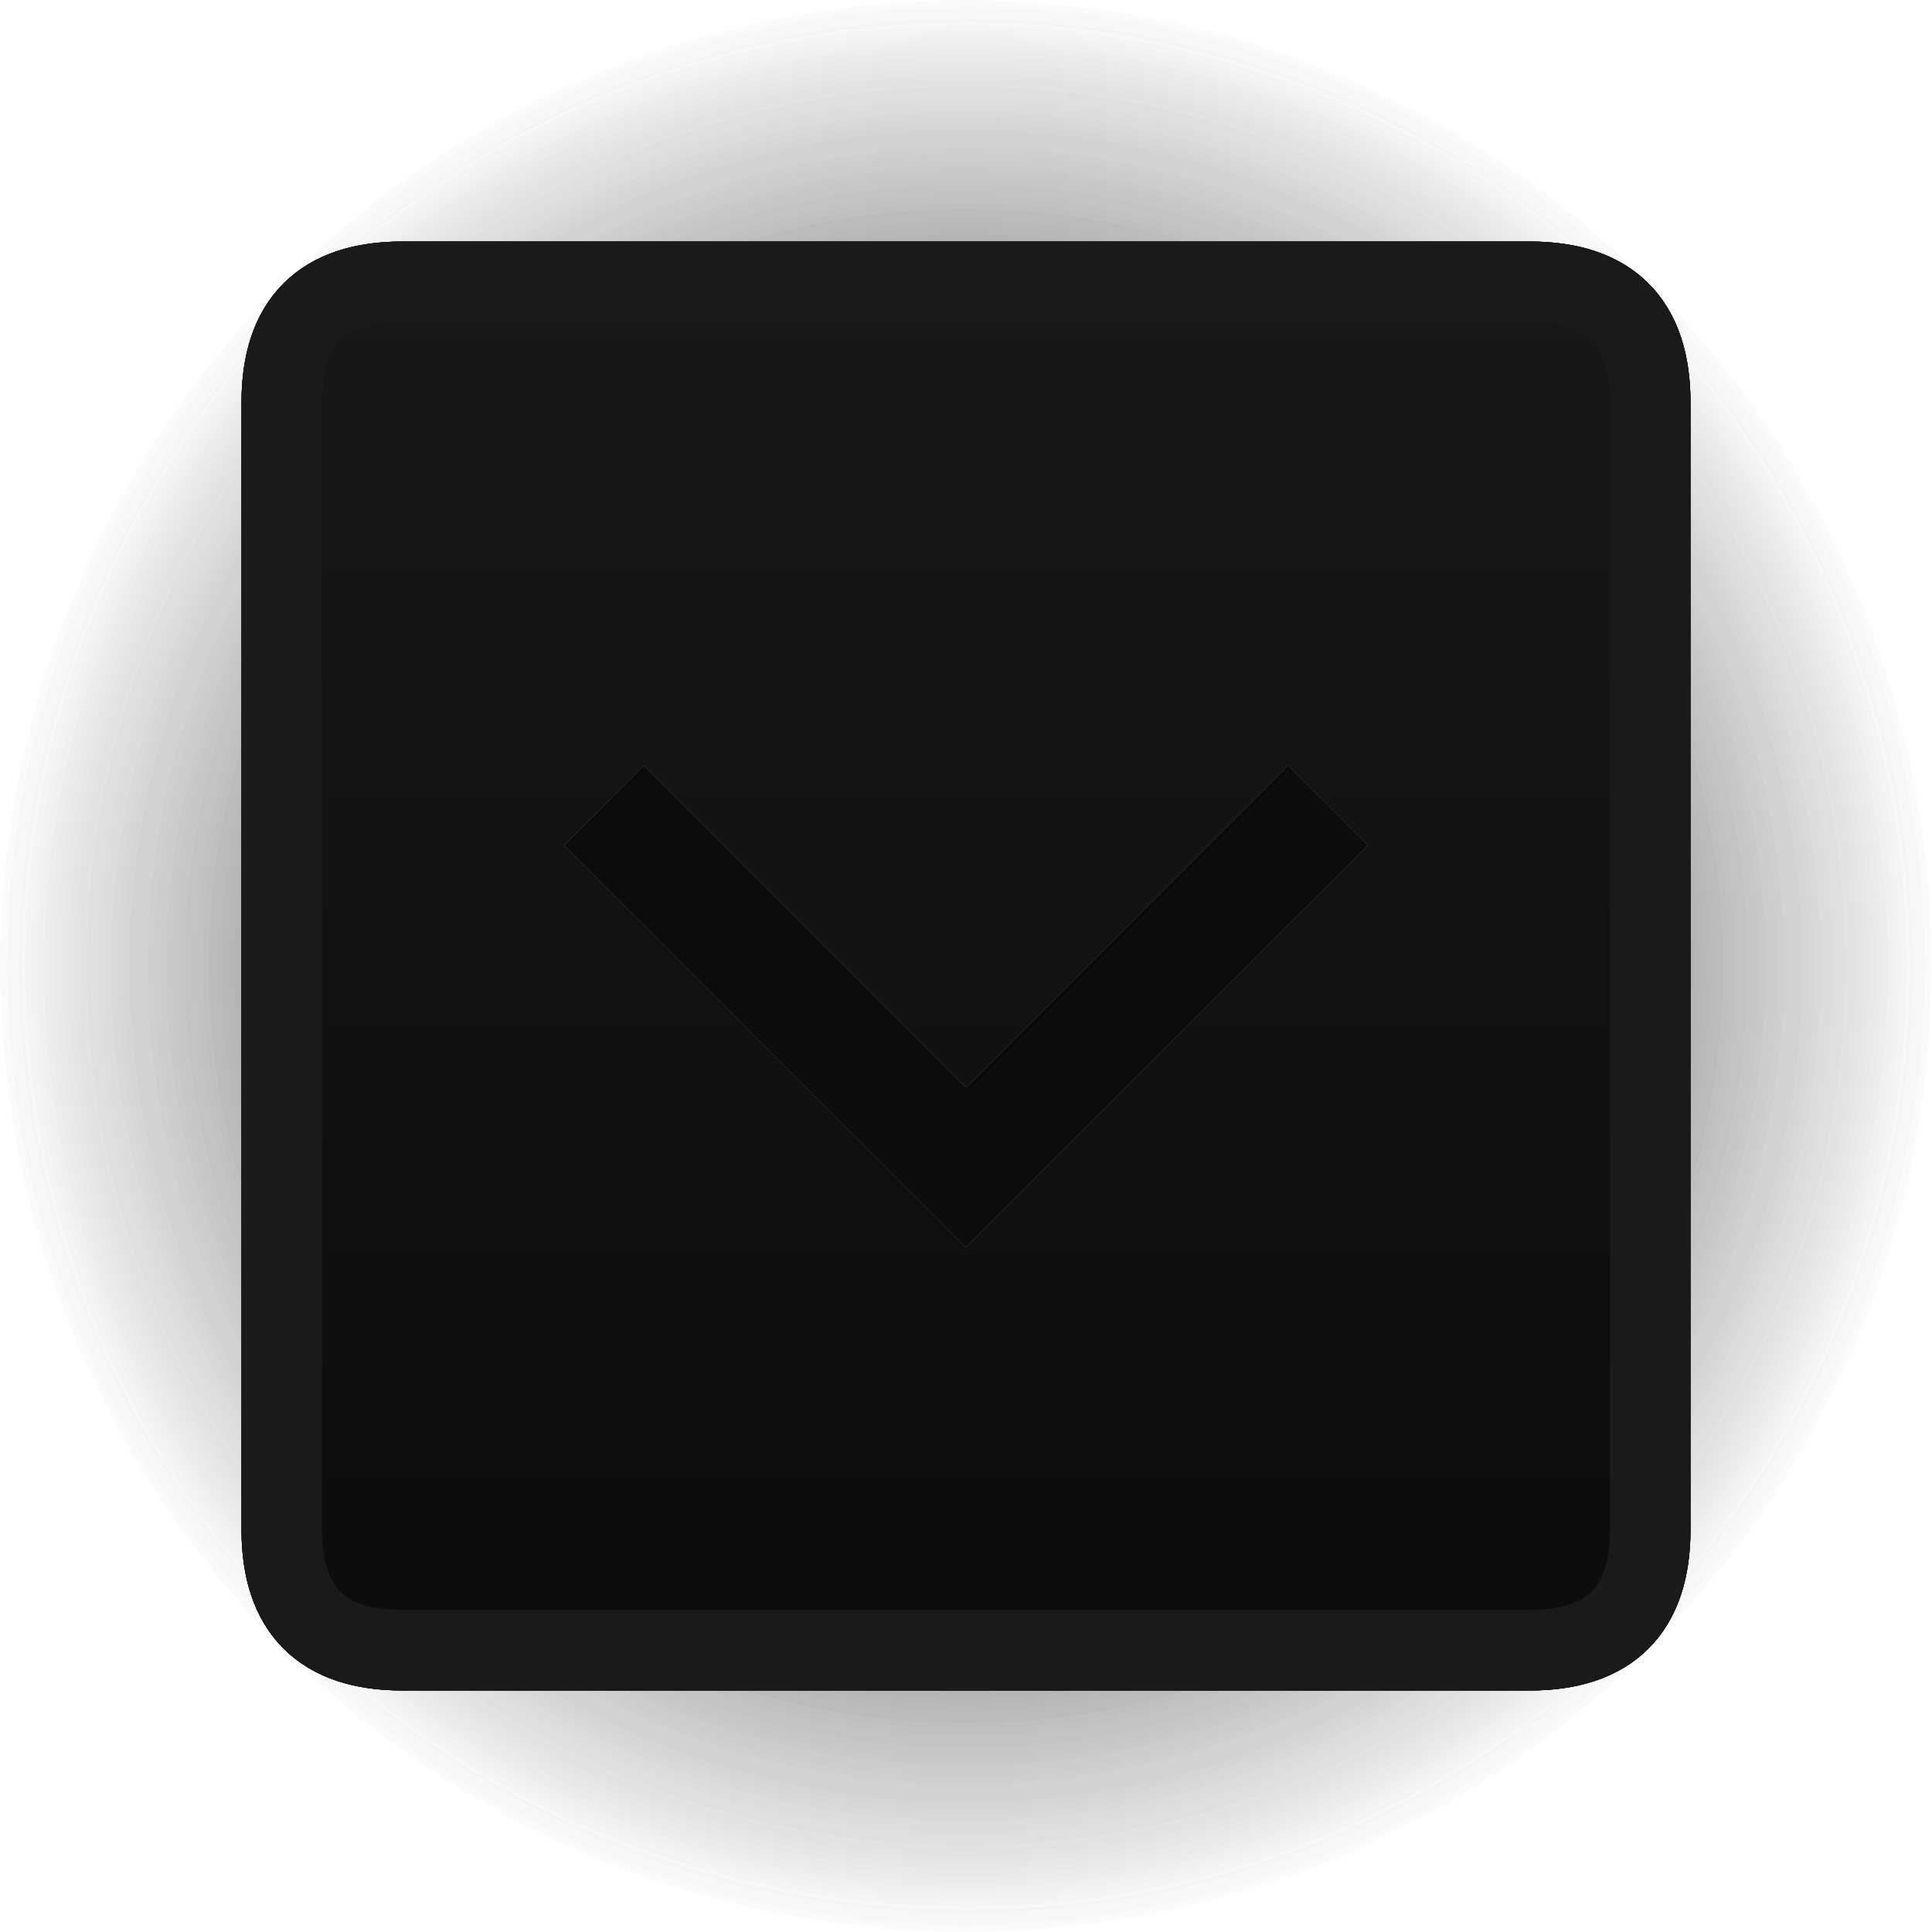
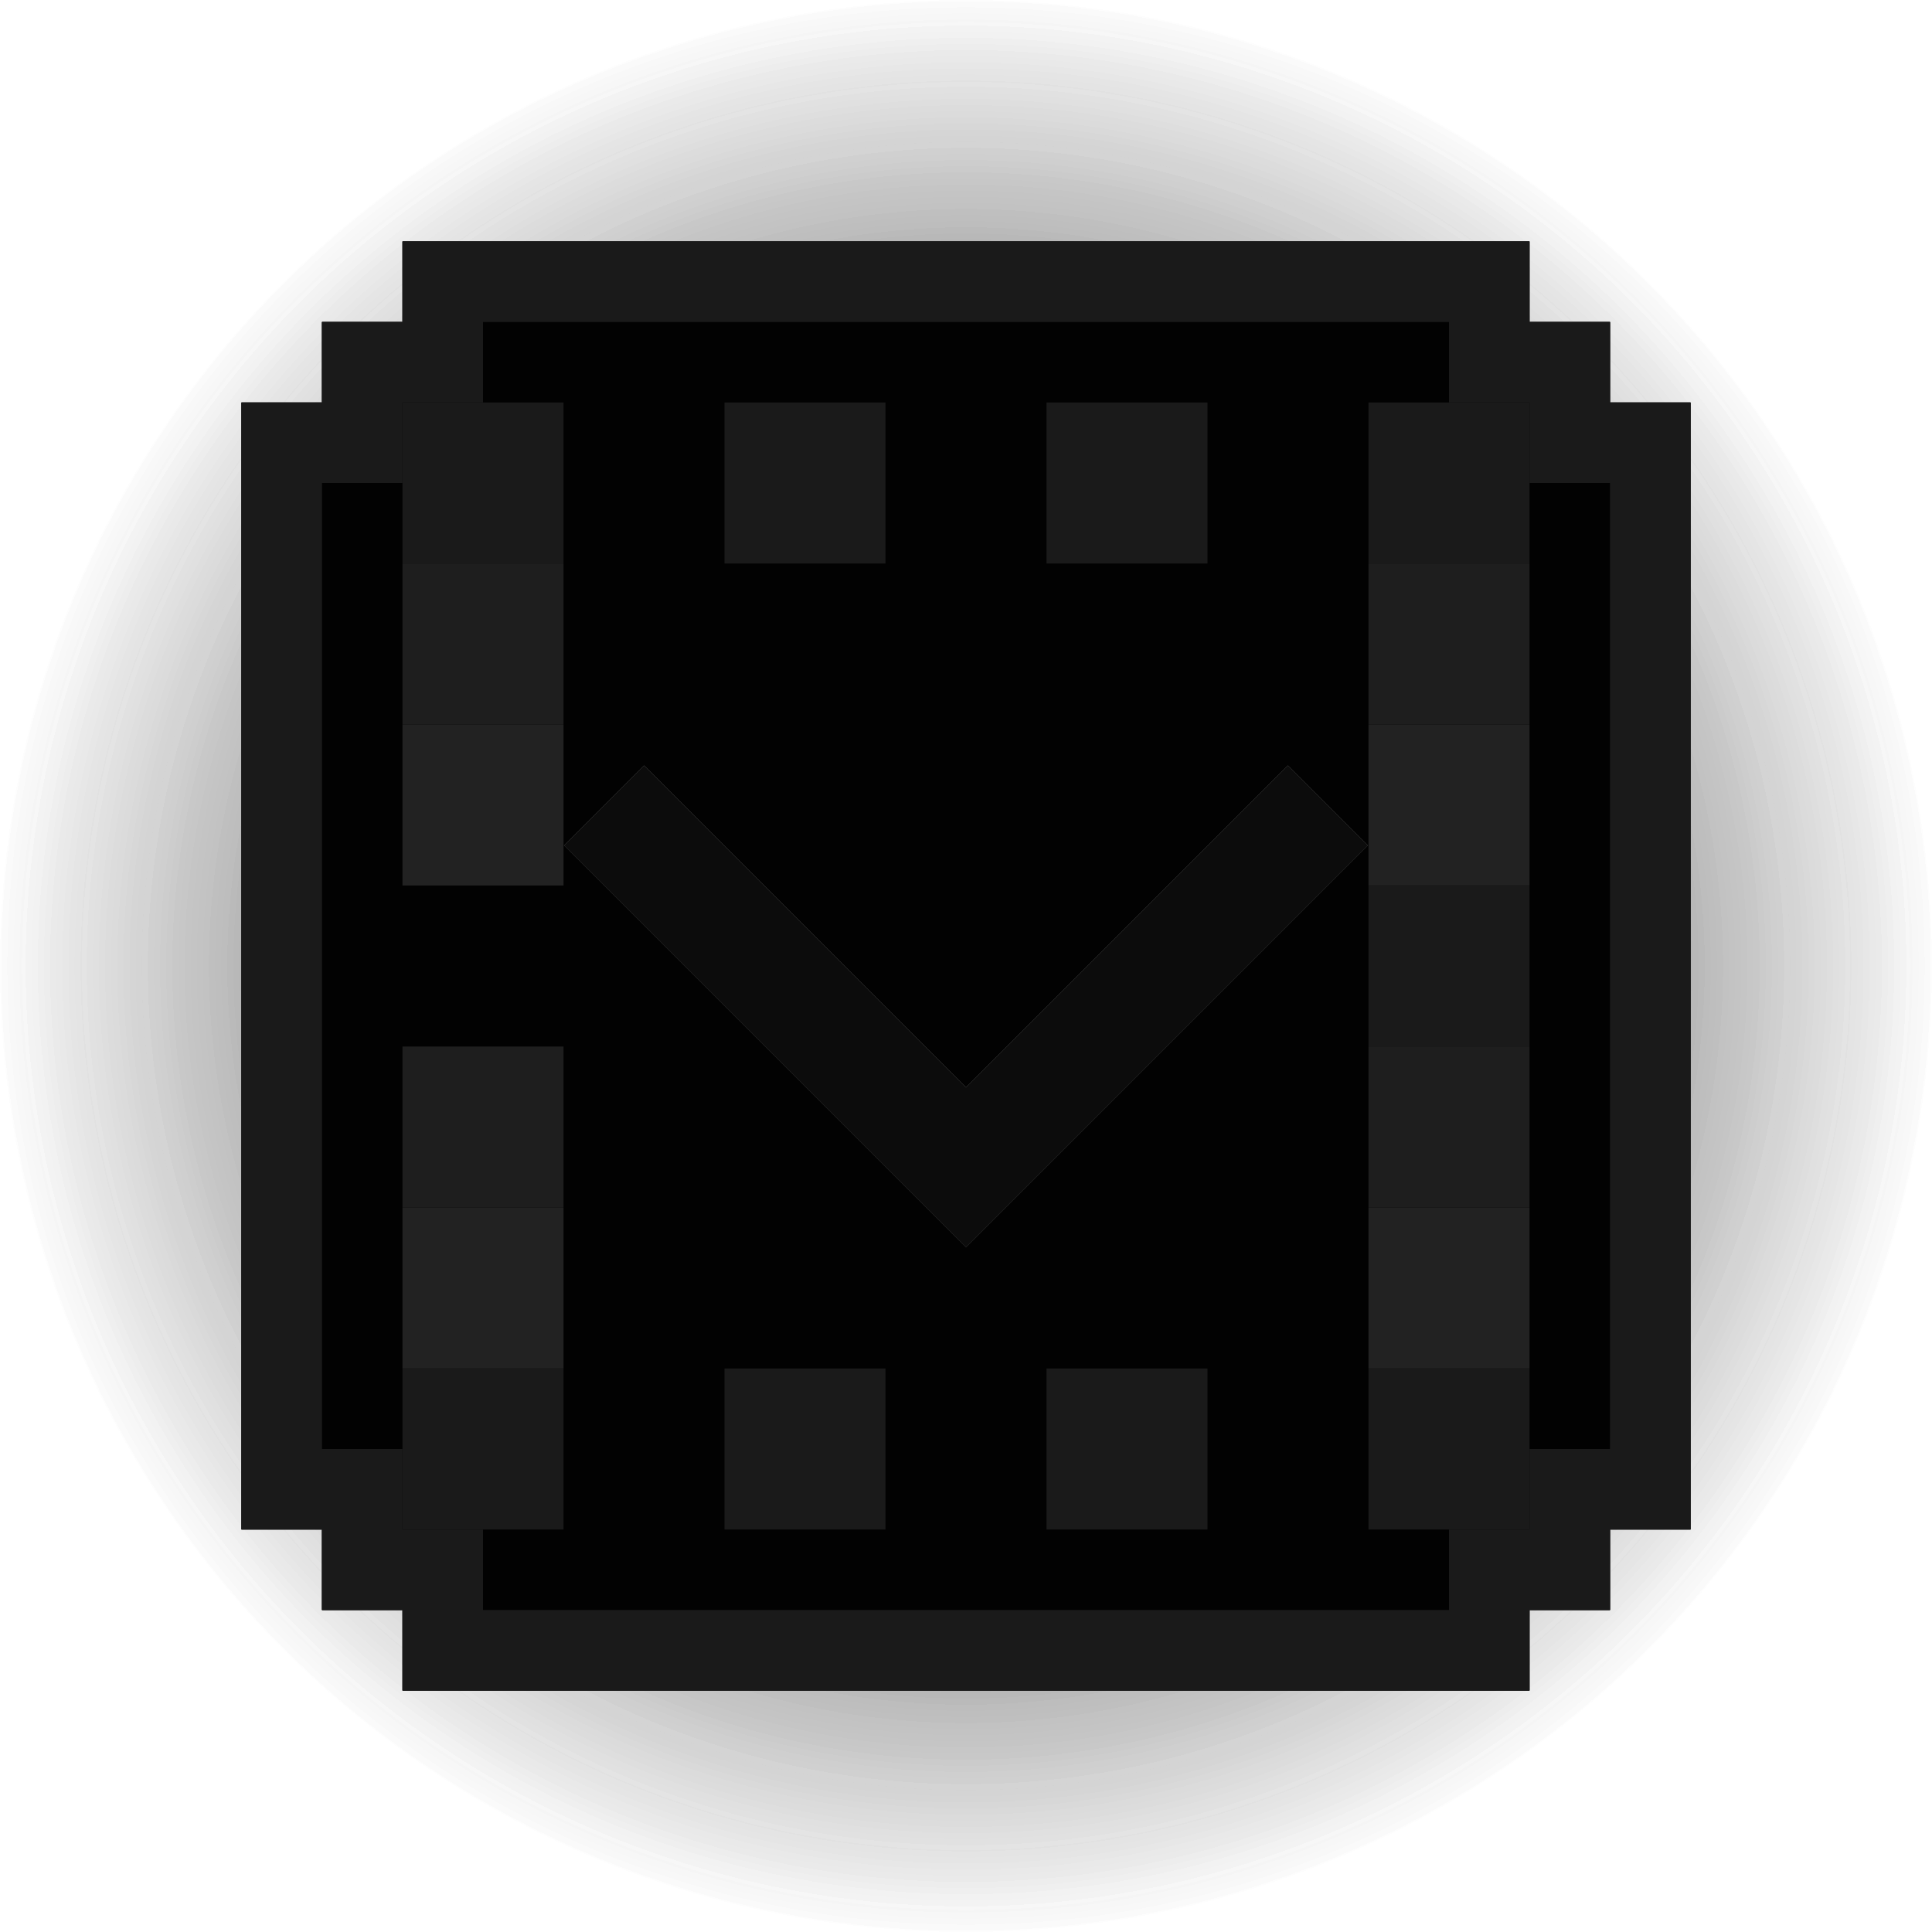
<svg xmlns="http://www.w3.org/2000/svg" width="24" height="24" viewBox="0 0 24 24">
  <defs>
    <linearGradient id="well" x1="0" y1="0" x2="0" y2="1">
      <stop offset="0" stop-color="#121212" stop-opacity="1" />
      <stop offset="1" stop-color="#0a0a0a" stop-opacity="1" />
    </linearGradient>
    <linearGradient id="wellHot" x1="0" y1="0" x2="0" y2="1">
      <stop offset="0" stop-color="#181818" stop-opacity="1" />
      <stop offset="1" stop-color="#0c0c0c" stop-opacity="1" />
    </linearGradient>
    <radialGradient id="halo" cx="0.5" cy="0.5" r="0.5">
      <stop offset="0" stop-color="#1a1a1a" stop-opacity="0.75" />
      <stop offset="0.6" stop-color="#1a1a1a" stop-opacity="0.25" />
      <stop offset="1" stop-color="#1a1a1a" stop-opacity="0" />
    </radialGradient>
  </defs>
  <g id="active-center">
    <rect x="0" y="0" width="24" height="24" fill="#000" opacity="0" />
    <path d="M8.0,10.5 L12.0,14.5 L16.0,10.5" fill="none" stroke-linecap="square" stroke-linejoin="miter" stroke="#5c5c5c" stroke-width="1.4" />
  </g>
  <g id="hover-center">
    <rect x="0" y="0" width="24" height="24" fill="#000" opacity="0" />
-     <circle cx="12.0" cy="12.0" r="12.0" fill="url(#halo)" opacity="0.55" />
-     <path d="M5,3.5 L19,3.5 Q20.5,3.5 20.5,5 L20.5,19 Q20.5,20.5 19,20.5 L5,20.5 Q3.5,20.5 3.5,19 L3.5,5 Q3.5,3.5 5,3.5 Z" fill="url(#wellHot)" stroke="#1a1a1a" stroke-width="1" />
+     <circle cx="12.0" cy="12.0" r="12.0" fill="url(#halo)" opacity="0.45" />
+     <path d="M5.5,3.5 L18.5,3.5 L18.5,4.5 L19.5,4.5 L19.5,5.5 L20.5,5.5 L20.5,18.5 L19.5,18.5 L19.5,19.5 L18.5,19.5 L18.5,20.5 L5.5,20.5 L5.5,19.5 L4.5,19.5 L4.5,18.5 L3.5,18.5 L3.5,5.5 L4.5,5.5 L4.5,4.5 L5.5,4.5 Z" fill="url(#wellHot)" stroke="#1a1a1a" stroke-width="1" />
+     <rect x="5" y="5" width="2" height="2" fill="#1a1a1a" />
+     <rect x="9" y="5" width="2" height="2" fill="#1a1a1a" />
+     <rect x="13" y="5" width="2" height="2" fill="#1a1a1a" />
+     <rect x="17" y="5" width="2" height="2" fill="#1a1a1a" />
+     <rect x="5" y="9" width="2" height="2" fill="#222222" />
+     <rect x="17" y="9" width="2" height="2" fill="#222222" />
+     <rect x="17" y="11" width="2" height="2" fill="#1a1a1a" />
+     <rect x="5" y="13" width="2" height="2" fill="#1e1e1e" />
+     <rect x="17" y="13" width="2" height="2" fill="#1e1e1e" />
+     <rect x="5" y="17" width="2" height="2" fill="#1a1a1a" />
+     <rect x="9" y="17" width="2" height="2" fill="#1a1a1a" />
+     <rect x="13" y="17" width="2" height="2" fill="#1a1a1a" />
+     <rect x="17" y="17" width="2" height="2" fill="#1a1a1a" />
    <path d="M8.0,10.5 L12.0,14.5 L16.0,10.5" fill="none" stroke-linecap="square" stroke-linejoin="miter" stroke="#1a1a1a" stroke-width="4" opacity="0.20" />
    <path d="M8.0,10.5 L12.0,14.5 L16.0,10.5" fill="none" stroke-linecap="square" stroke-linejoin="miter" stroke="#1a1a1a" stroke-width="2.6" opacity="0.35" />
    <path d="M8.0,10.5 L12.0,14.5 L16.0,10.5" fill="none" stroke-linecap="square" stroke-linejoin="miter" stroke="#d6d6d6" stroke-width="1.4" />
  </g>
  <g id="pressed-center">
    <rect x="0" y="0" width="24" height="24" fill="#000" opacity="0" />
    <circle cx="12.0" cy="12.0" r="12.0" fill="url(#halo)" opacity="0.85" />
-     <path d="M5,3.5 L19,3.5 Q20.5,3.5 20.5,5 L20.5,19 Q20.5,20.5 19,20.5 L5,20.5 Q3.5,20.5 3.5,19 L3.5,5 Q3.5,3.5 5,3.5 Z" fill="url(#wellHot)" stroke="#1a1a1a" stroke-width="1" />
+     <path d="M5.5,3.5 L18.5,3.5 L18.5,4.5 L19.5,4.5 L19.5,5.5 L20.5,5.5 L20.5,18.5 L19.5,18.5 L19.5,19.5 L18.5,19.5 L18.5,20.5 L5.5,20.5 L5.5,19.5 L4.5,19.5 L4.5,18.5 L3.5,18.5 L3.5,5.5 L4.5,5.5 L4.5,4.5 L5.5,4.5 Z" fill="#020202" stroke="#1a1a1a" stroke-width="1" />
+     <rect x="5" y="5" width="2" height="2" fill="#202020" />
+     <rect x="7" y="5" width="2" height="2" fill="#202020" />
+     <rect x="9" y="5" width="2" height="2" fill="#202020" />
+     <rect x="13" y="5" width="2" height="2" fill="#202020" />
+     <rect x="15" y="5" width="2" height="2" fill="#202020" />
+     <rect x="17" y="5" width="2" height="2" fill="#202020" />
+     <rect x="5" y="7" width="2" height="2" fill="#242424" />
+     <rect x="7" y="7" width="2" height="2" fill="#242424" />
+     <rect x="15" y="7" width="2" height="2" fill="#242424" />
+     <rect x="17" y="7" width="2" height="2" fill="#242424" />
+     <rect x="5" y="9" width="2" height="2" fill="#282828" />
+     <rect x="17" y="9" width="2" height="2" fill="#282828" />
+     <rect x="5" y="11" width="2" height="2" fill="#202020" />
+     <rect x="17" y="11" width="2" height="2" fill="#202020" />
+     <rect x="5" y="13" width="2" height="2" fill="#242424" />
+     <rect x="17" y="13" width="2" height="2" fill="#242424" />
+     <rect x="5" y="15" width="2" height="2" fill="#282828" />
+     <rect x="7" y="15" width="2" height="2" fill="#282828" />
+     <rect x="15" y="15" width="2" height="2" fill="#282828" />
+     <rect x="17" y="15" width="2" height="2" fill="#282828" />
+     <rect x="5" y="17" width="2" height="2" fill="#202020" />
+     <rect x="9" y="17" width="2" height="2" fill="#202020" />
+     <rect x="11" y="17" width="2" height="2" fill="#202020" />
+     <rect x="13" y="17" width="2" height="2" fill="#202020" />
+     <rect x="17" y="17" width="2" height="2" fill="#202020" />
    <path d="M8.0,10.5 L12.0,14.5 L16.0,10.5" fill="none" stroke-linecap="square" stroke-linejoin="miter" stroke="#1a1a1a" stroke-width="4" opacity="0.20" />
    <path d="M8.0,10.5 L12.0,14.5 L16.0,10.5" fill="none" stroke-linecap="square" stroke-linejoin="miter" stroke="#1a1a1a" stroke-width="2.6" opacity="0.35" />
    <path d="M8.0,10.5 L12.0,14.5 L16.0,10.5" fill="none" stroke-linecap="square" stroke-linejoin="miter" stroke="#d6d6d6" stroke-width="1.4" />
  </g>
  <g id="inactive-center">
    <rect x="0" y="0" width="24" height="24" fill="#000" opacity="0" />
    <path d="M8.0,10.5 L12.0,14.5 L16.0,10.5" fill="none" stroke-linecap="square" stroke-linejoin="miter" stroke="#383838" stroke-width="1.4" />
  </g>
  <g id="hover-inactive-center">
    <rect x="0" y="0" width="24" height="24" fill="#000" opacity="0" />
    <circle cx="12.0" cy="12.0" r="12.0" fill="url(#halo)" opacity="0.3" />
-     <path d="M5,3.5 L19,3.5 Q20.5,3.5 20.5,5 L20.5,19 Q20.5,20.5 19,20.5 L5,20.5 Q3.5,20.5 3.5,19 L3.5,5 Q3.5,3.5 5,3.5 Z" fill="url(#well)" stroke="#1a1a1a" stroke-width="1" />
+     <path d="M5.5,3.5 L18.5,3.5 L18.5,4.5 L19.5,4.5 L19.5,5.5 L20.5,5.5 L20.5,18.5 L19.5,18.5 L19.5,19.5 L18.5,19.5 L18.5,20.5 L5.5,20.5 L5.5,19.5 L4.5,19.5 L4.5,18.5 L3.5,18.5 L3.5,5.5 L4.5,5.5 L4.5,4.5 L5.5,4.5 Z" fill="url(#well)" stroke="#1a1a1a" stroke-width="1" />
+     <rect x="5" y="5" width="2" height="2" fill="#141414" />
+     <rect x="9" y="5" width="2" height="2" fill="#141414" />
+     <rect x="13" y="5" width="2" height="2" fill="#141414" />
+     <rect x="17" y="5" width="2" height="2" fill="#141414" />
+     <rect x="5" y="9" width="2" height="2" fill="#1c1c1c" />
+     <rect x="17" y="9" width="2" height="2" fill="#1c1c1c" />
+     <rect x="5" y="13" width="2" height="2" fill="#181818" />
+     <rect x="17" y="13" width="2" height="2" fill="#181818" />
+     <rect x="5" y="17" width="2" height="2" fill="#141414" />
+     <rect x="9" y="17" width="2" height="2" fill="#141414" />
+     <rect x="13" y="17" width="2" height="2" fill="#141414" />
+     <rect x="17" y="17" width="2" height="2" fill="#141414" />
    <path d="M8.0,10.5 L12.0,14.5 L16.0,10.5" fill="none" stroke-linecap="square" stroke-linejoin="miter" stroke="#1a1a1a" stroke-width="4" opacity="0.20" />
    <path d="M8.0,10.5 L12.0,14.5 L16.0,10.5" fill="none" stroke-linecap="square" stroke-linejoin="miter" stroke="#1a1a1a" stroke-width="2.6" opacity="0.35" />
    <path d="M8.0,10.5 L12.0,14.5 L16.0,10.5" fill="none" stroke-linecap="square" stroke-linejoin="miter" stroke="#969696" stroke-width="1.4" />
  </g>
  <g id="pressed-inactive-center">
    <rect x="0" y="0" width="24" height="24" fill="#000" opacity="0" />
    <circle cx="12.0" cy="12.0" r="12.0" fill="url(#halo)" opacity="0.6" />
-     <path d="M5,3.5 L19,3.5 Q20.5,3.5 20.5,5 L20.5,19 Q20.5,20.5 19,20.5 L5,20.5 Q3.5,20.5 3.5,19 L3.5,5 Q3.5,3.5 5,3.5 Z" fill="url(#wellHot)" stroke="#1a1a1a" stroke-width="1" />
+     <path d="M5.5,3.5 L18.5,3.5 L18.5,4.5 L19.5,4.5 L19.5,5.5 L20.5,5.5 L20.5,18.5 L19.5,18.5 L19.5,19.5 L18.5,19.5 L18.5,20.5 L5.5,20.5 L5.5,19.5 L4.5,19.5 L4.5,18.5 L3.5,18.5 L3.5,5.5 L4.5,5.5 L4.5,4.5 L5.5,4.5 Z" fill="#020202" stroke="#1a1a1a" stroke-width="1" />
+     <rect x="5" y="5" width="2" height="2" fill="#1a1a1a" />
+     <rect x="9" y="5" width="2" height="2" fill="#1a1a1a" />
+     <rect x="13" y="5" width="2" height="2" fill="#1a1a1a" />
+     <rect x="17" y="5" width="2" height="2" fill="#1a1a1a" />
+     <rect x="5" y="7" width="2" height="2" fill="#1e1e1e" />
+     <rect x="17" y="7" width="2" height="2" fill="#1e1e1e" />
+     <rect x="5" y="9" width="2" height="2" fill="#222222" />
+     <rect x="17" y="9" width="2" height="2" fill="#222222" />
+     <rect x="17" y="11" width="2" height="2" fill="#1a1a1a" />
+     <rect x="5" y="13" width="2" height="2" fill="#1e1e1e" />
+     <rect x="17" y="13" width="2" height="2" fill="#1e1e1e" />
+     <rect x="5" y="15" width="2" height="2" fill="#222222" />
+     <rect x="17" y="15" width="2" height="2" fill="#222222" />
+     <rect x="5" y="17" width="2" height="2" fill="#1a1a1a" />
+     <rect x="9" y="17" width="2" height="2" fill="#1a1a1a" />
+     <rect x="13" y="17" width="2" height="2" fill="#1a1a1a" />
+     <rect x="17" y="17" width="2" height="2" fill="#1a1a1a" />
    <path d="M8.0,10.5 L12.0,14.5 L16.0,10.5" fill="none" stroke-linecap="square" stroke-linejoin="miter" stroke="#d6d6d6" stroke-width="1.4" />
  </g>
  <g id="deactivated-center">
    <rect x="0" y="0" width="24" height="24" fill="#000" opacity="0" />
    <path d="M8.0,10.5 L12.0,14.5 L16.0,10.5" fill="none" stroke-linecap="square" stroke-linejoin="miter" stroke="#111111" stroke-width="1.4" />
  </g>
  <g id="deactivated-inactive-center">
    <rect x="0" y="0" width="24" height="24" fill="#000" opacity="0" />
    <path d="M8.0,10.5 L12.0,14.5 L16.0,10.5" fill="none" stroke-linecap="square" stroke-linejoin="miter" stroke="#0c0c0c" stroke-width="1.4" />
  </g>
</svg>
